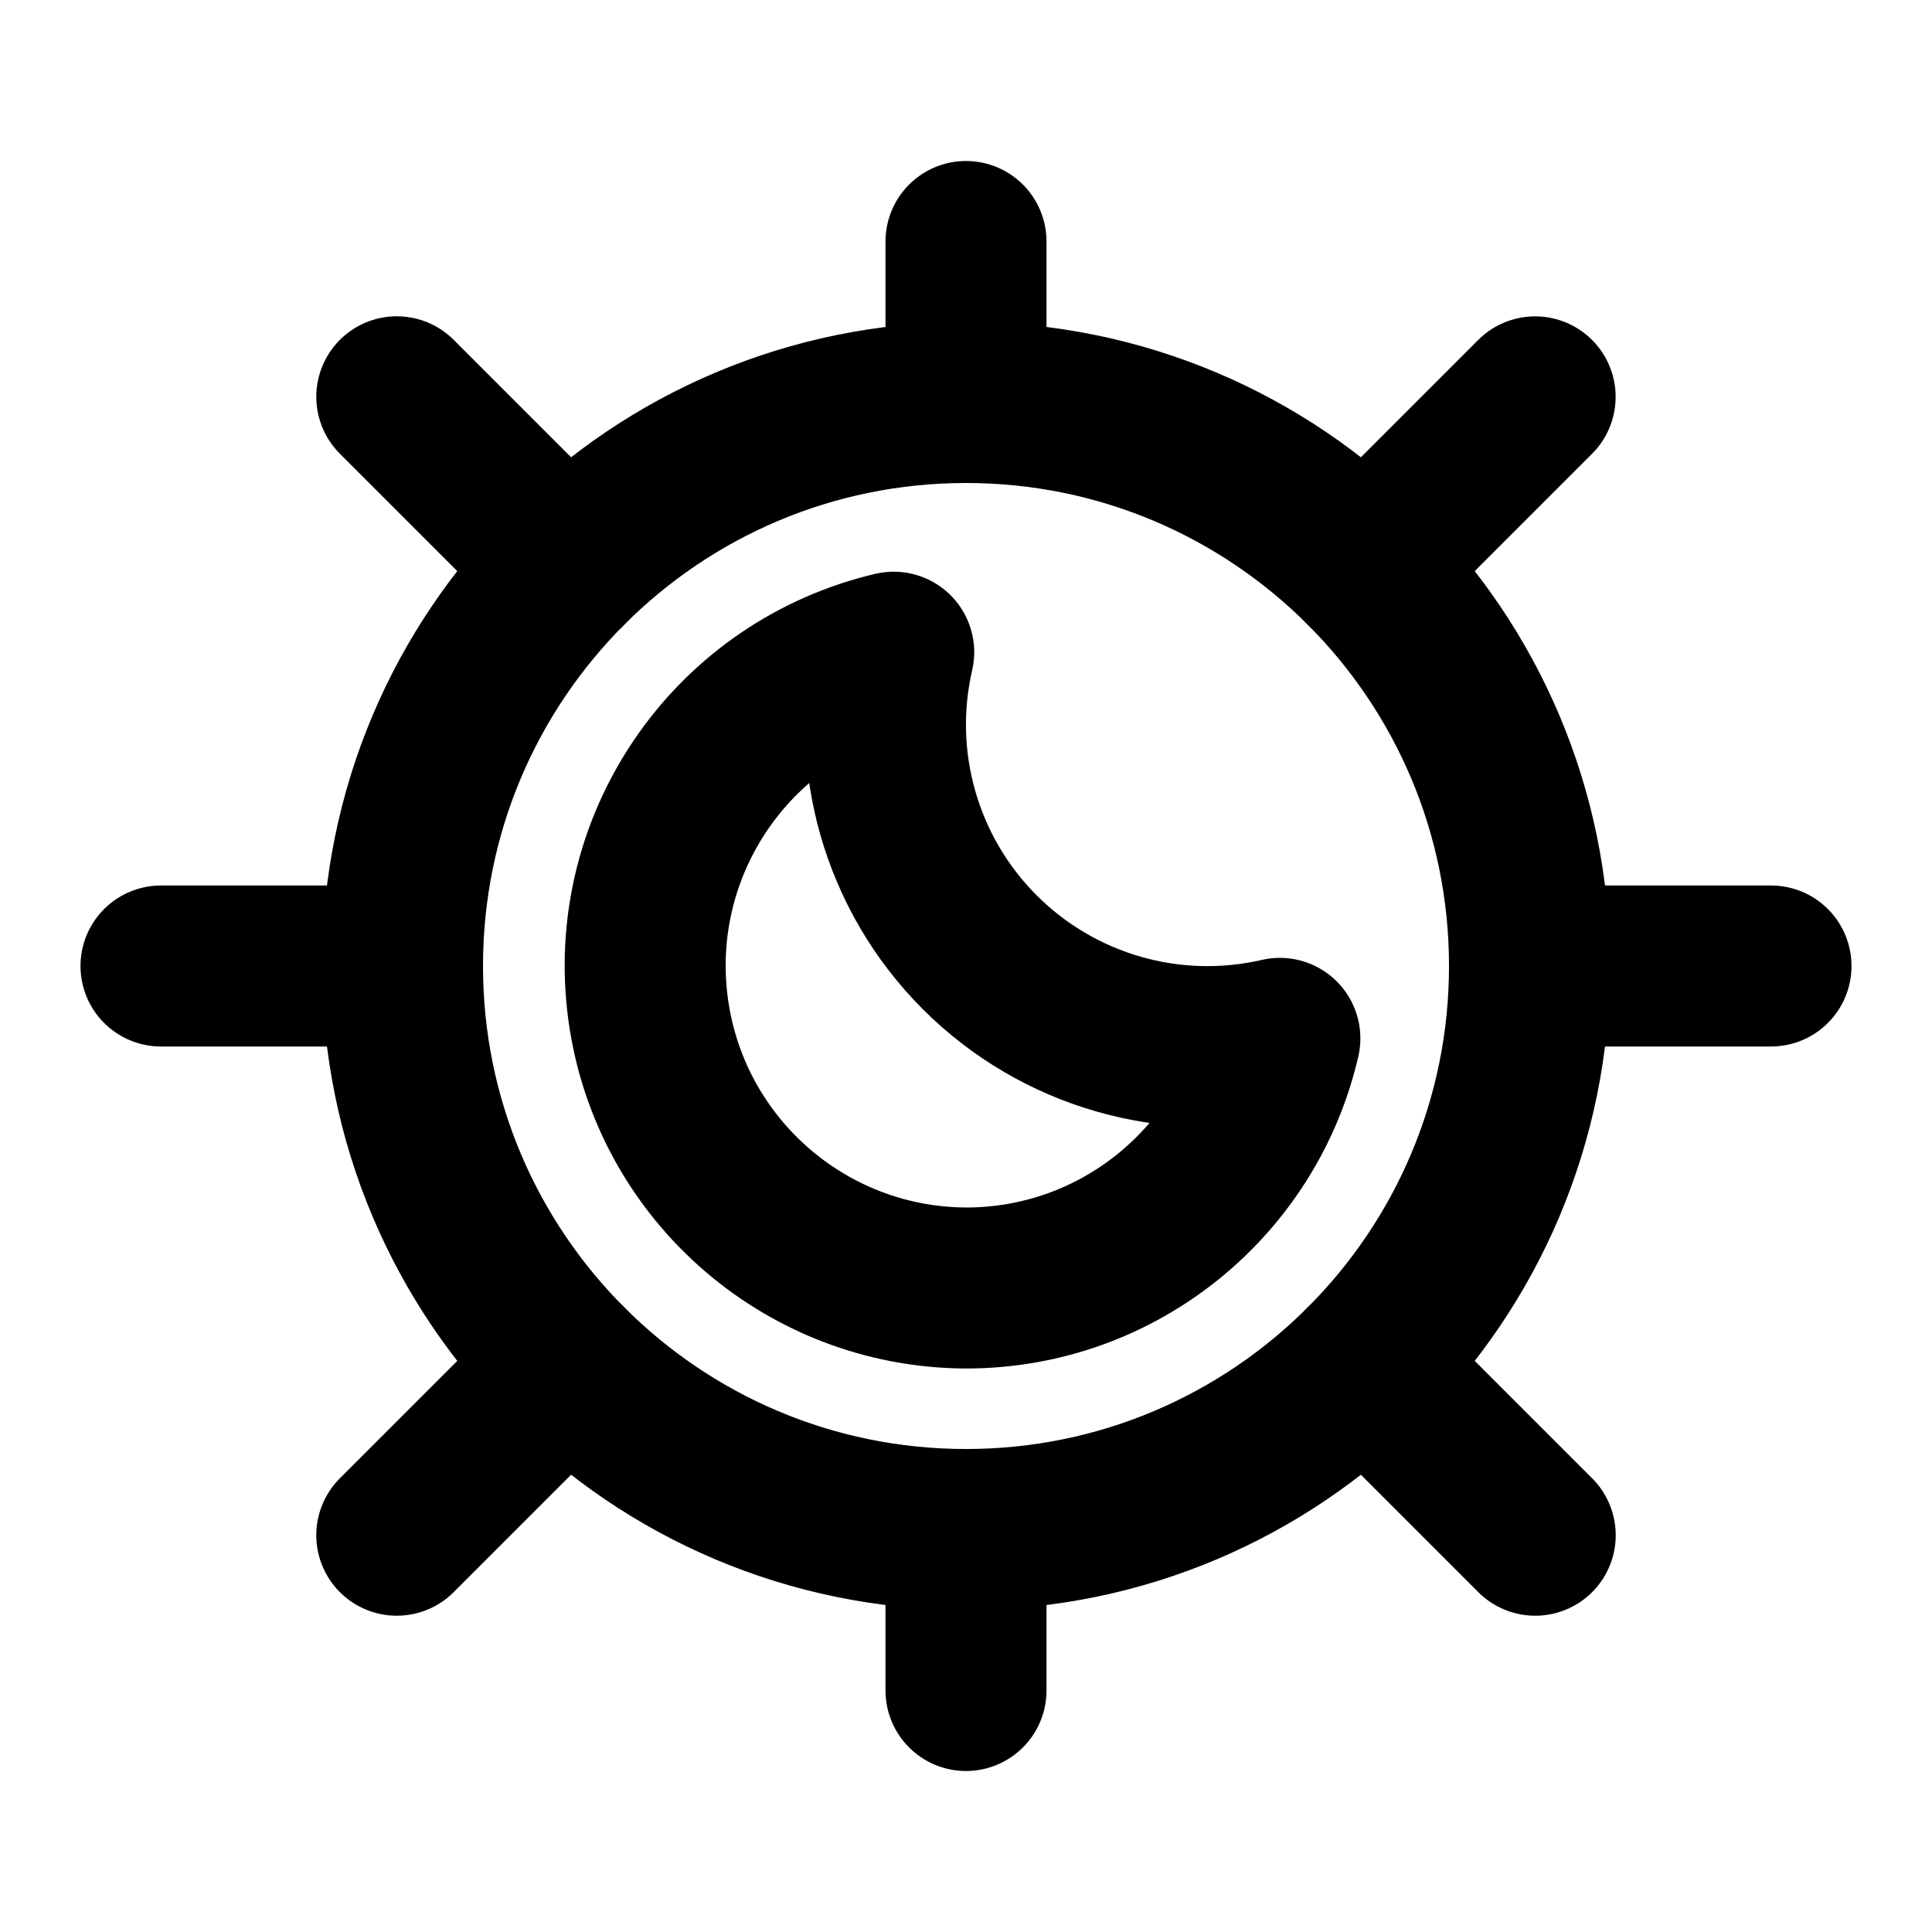
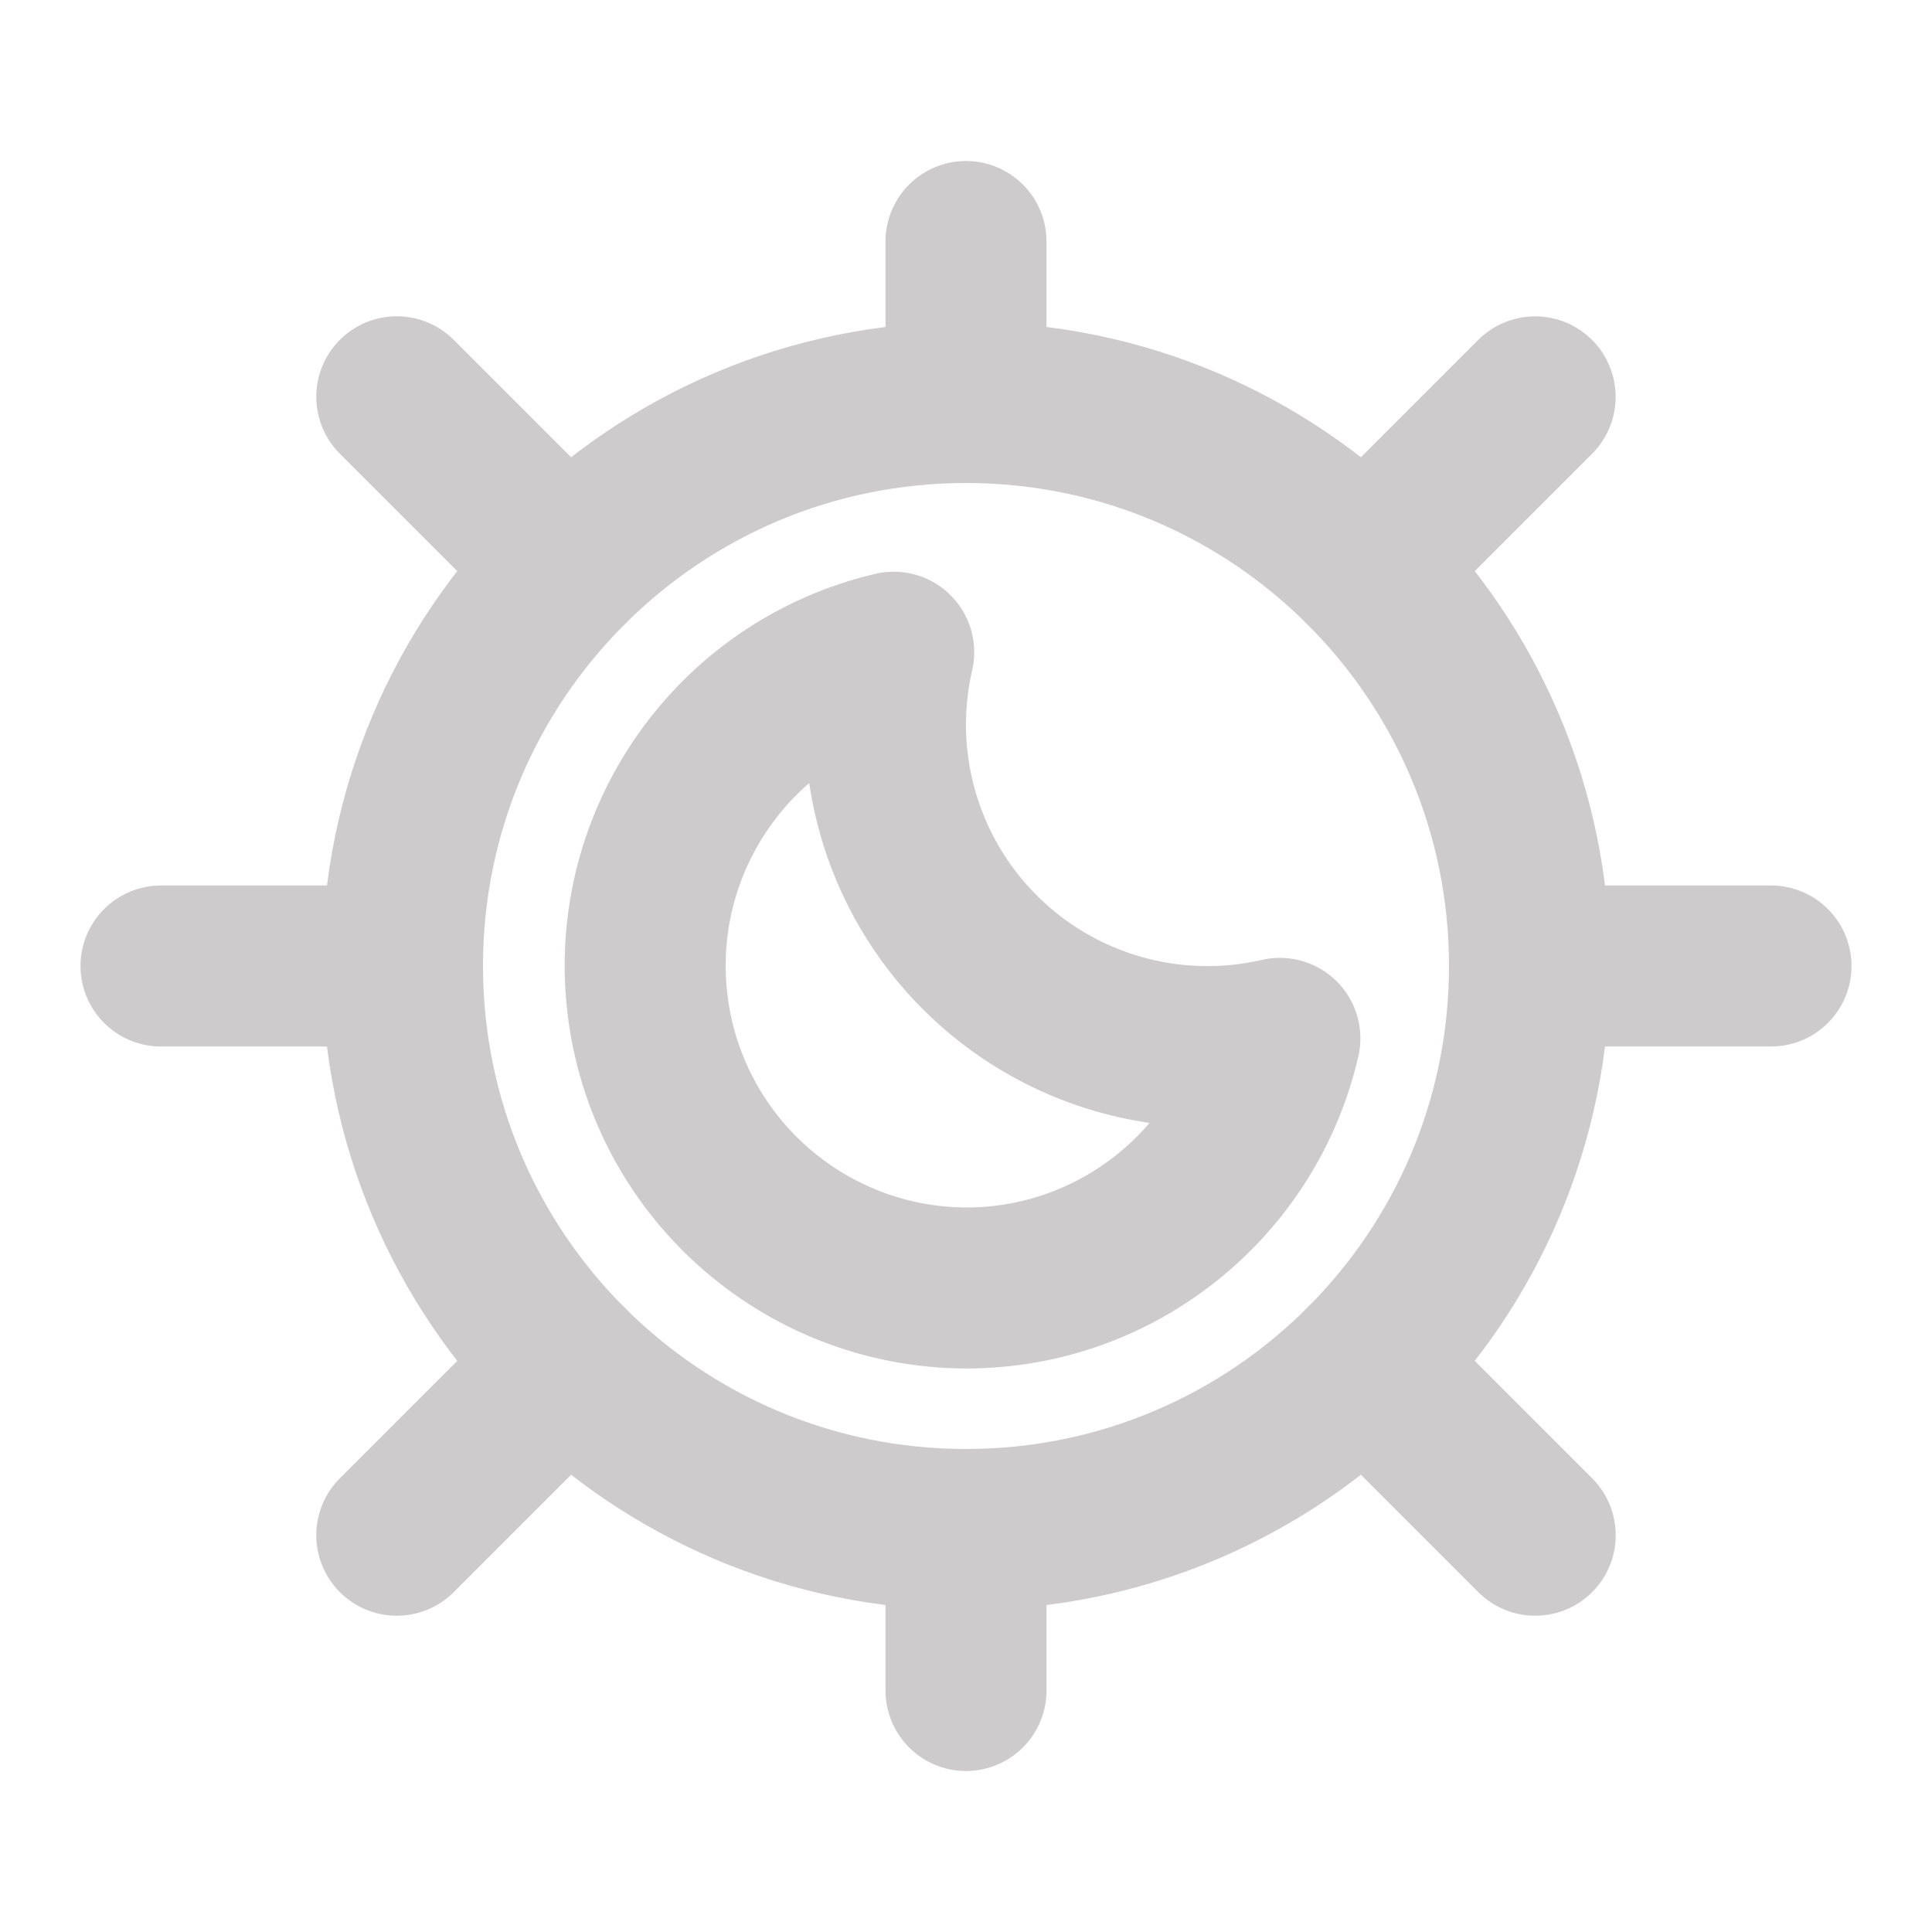
- <svg xmlns="http://www.w3.org/2000/svg" viewBox="0 0 24 24" aria-labelledby="nightModeIconTitle" stroke="#000000" stroke-width="2" stroke-linecap="round" stroke-linejoin="round" fill="none" color="#000000">
-   <g id="SVGRepo_bgCarrier" stroke-width="0" />
+ <svg xmlns="http://www.w3.org/2000/svg" viewBox="0 0 24 24" aria-labelledby="nightModeIconTitle" stroke="#cdcbcbff" stroke-width="2" stroke-linecap="round" stroke-linejoin="round" fill="none" color="#c6c6c6ff">
+   <g id="SVGRepo_bgCarrier" stroke-width="1" />
  <g id="SVGRepo_tracerCarrier" stroke-linecap="round" stroke-linejoin="round" />
  <g id="SVGRepo_iconCarrier">
    <path d="M12 19a7 7 0 1 0 0-14 7 7 0 0 0 0 14z" />
    <path d="M15.899 12.899a4 4 0 0 1-4.797-4.797A4.002 4.002 0 0 0 12 16c1.9 0 3.49-1.325 3.899-3.101z" />
    <path d="M12 5V3M12 21v-2" />
    <path d="M5 12H2h3zM22 12h-3 3zM16.95 7.05L19.07 4.93 16.95 7.05zM4.929 19.071L7.05 16.95 4.93 19.07zM16.95 16.95l2.121 2.121-2.121-2.121zM4.929 4.929L7.05 7.05 4.93 4.93z" />
  </g>
</svg>
